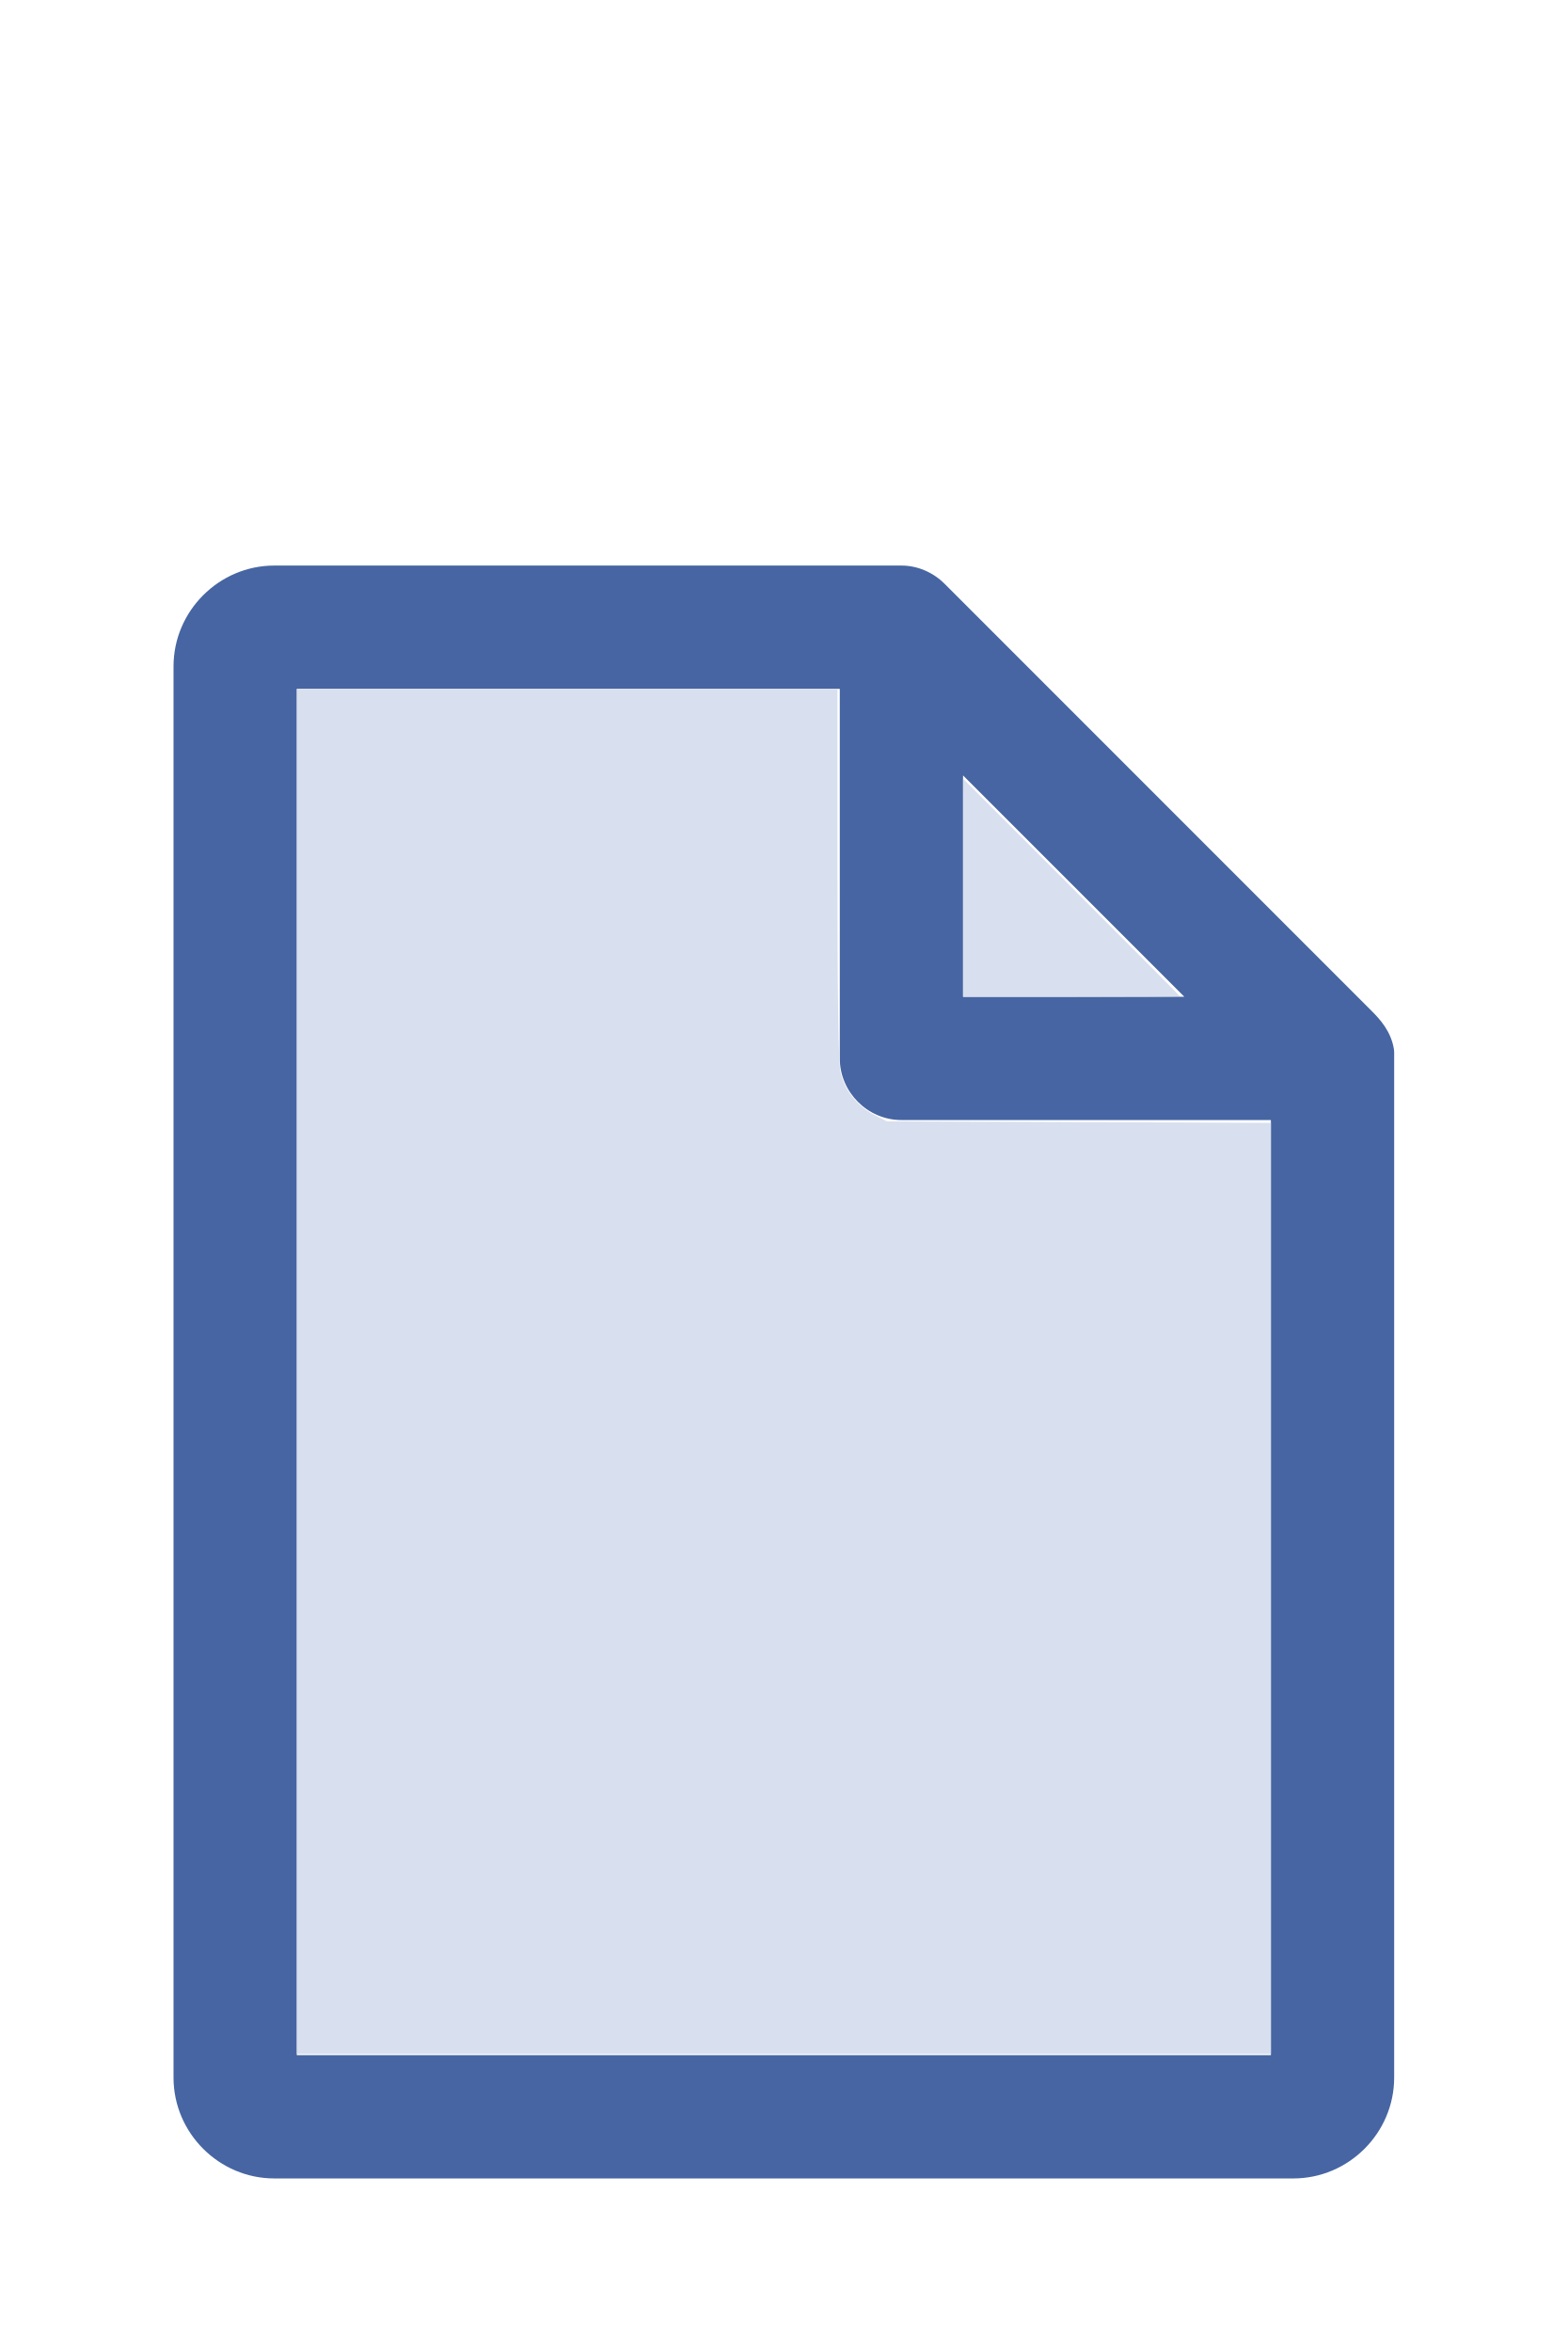
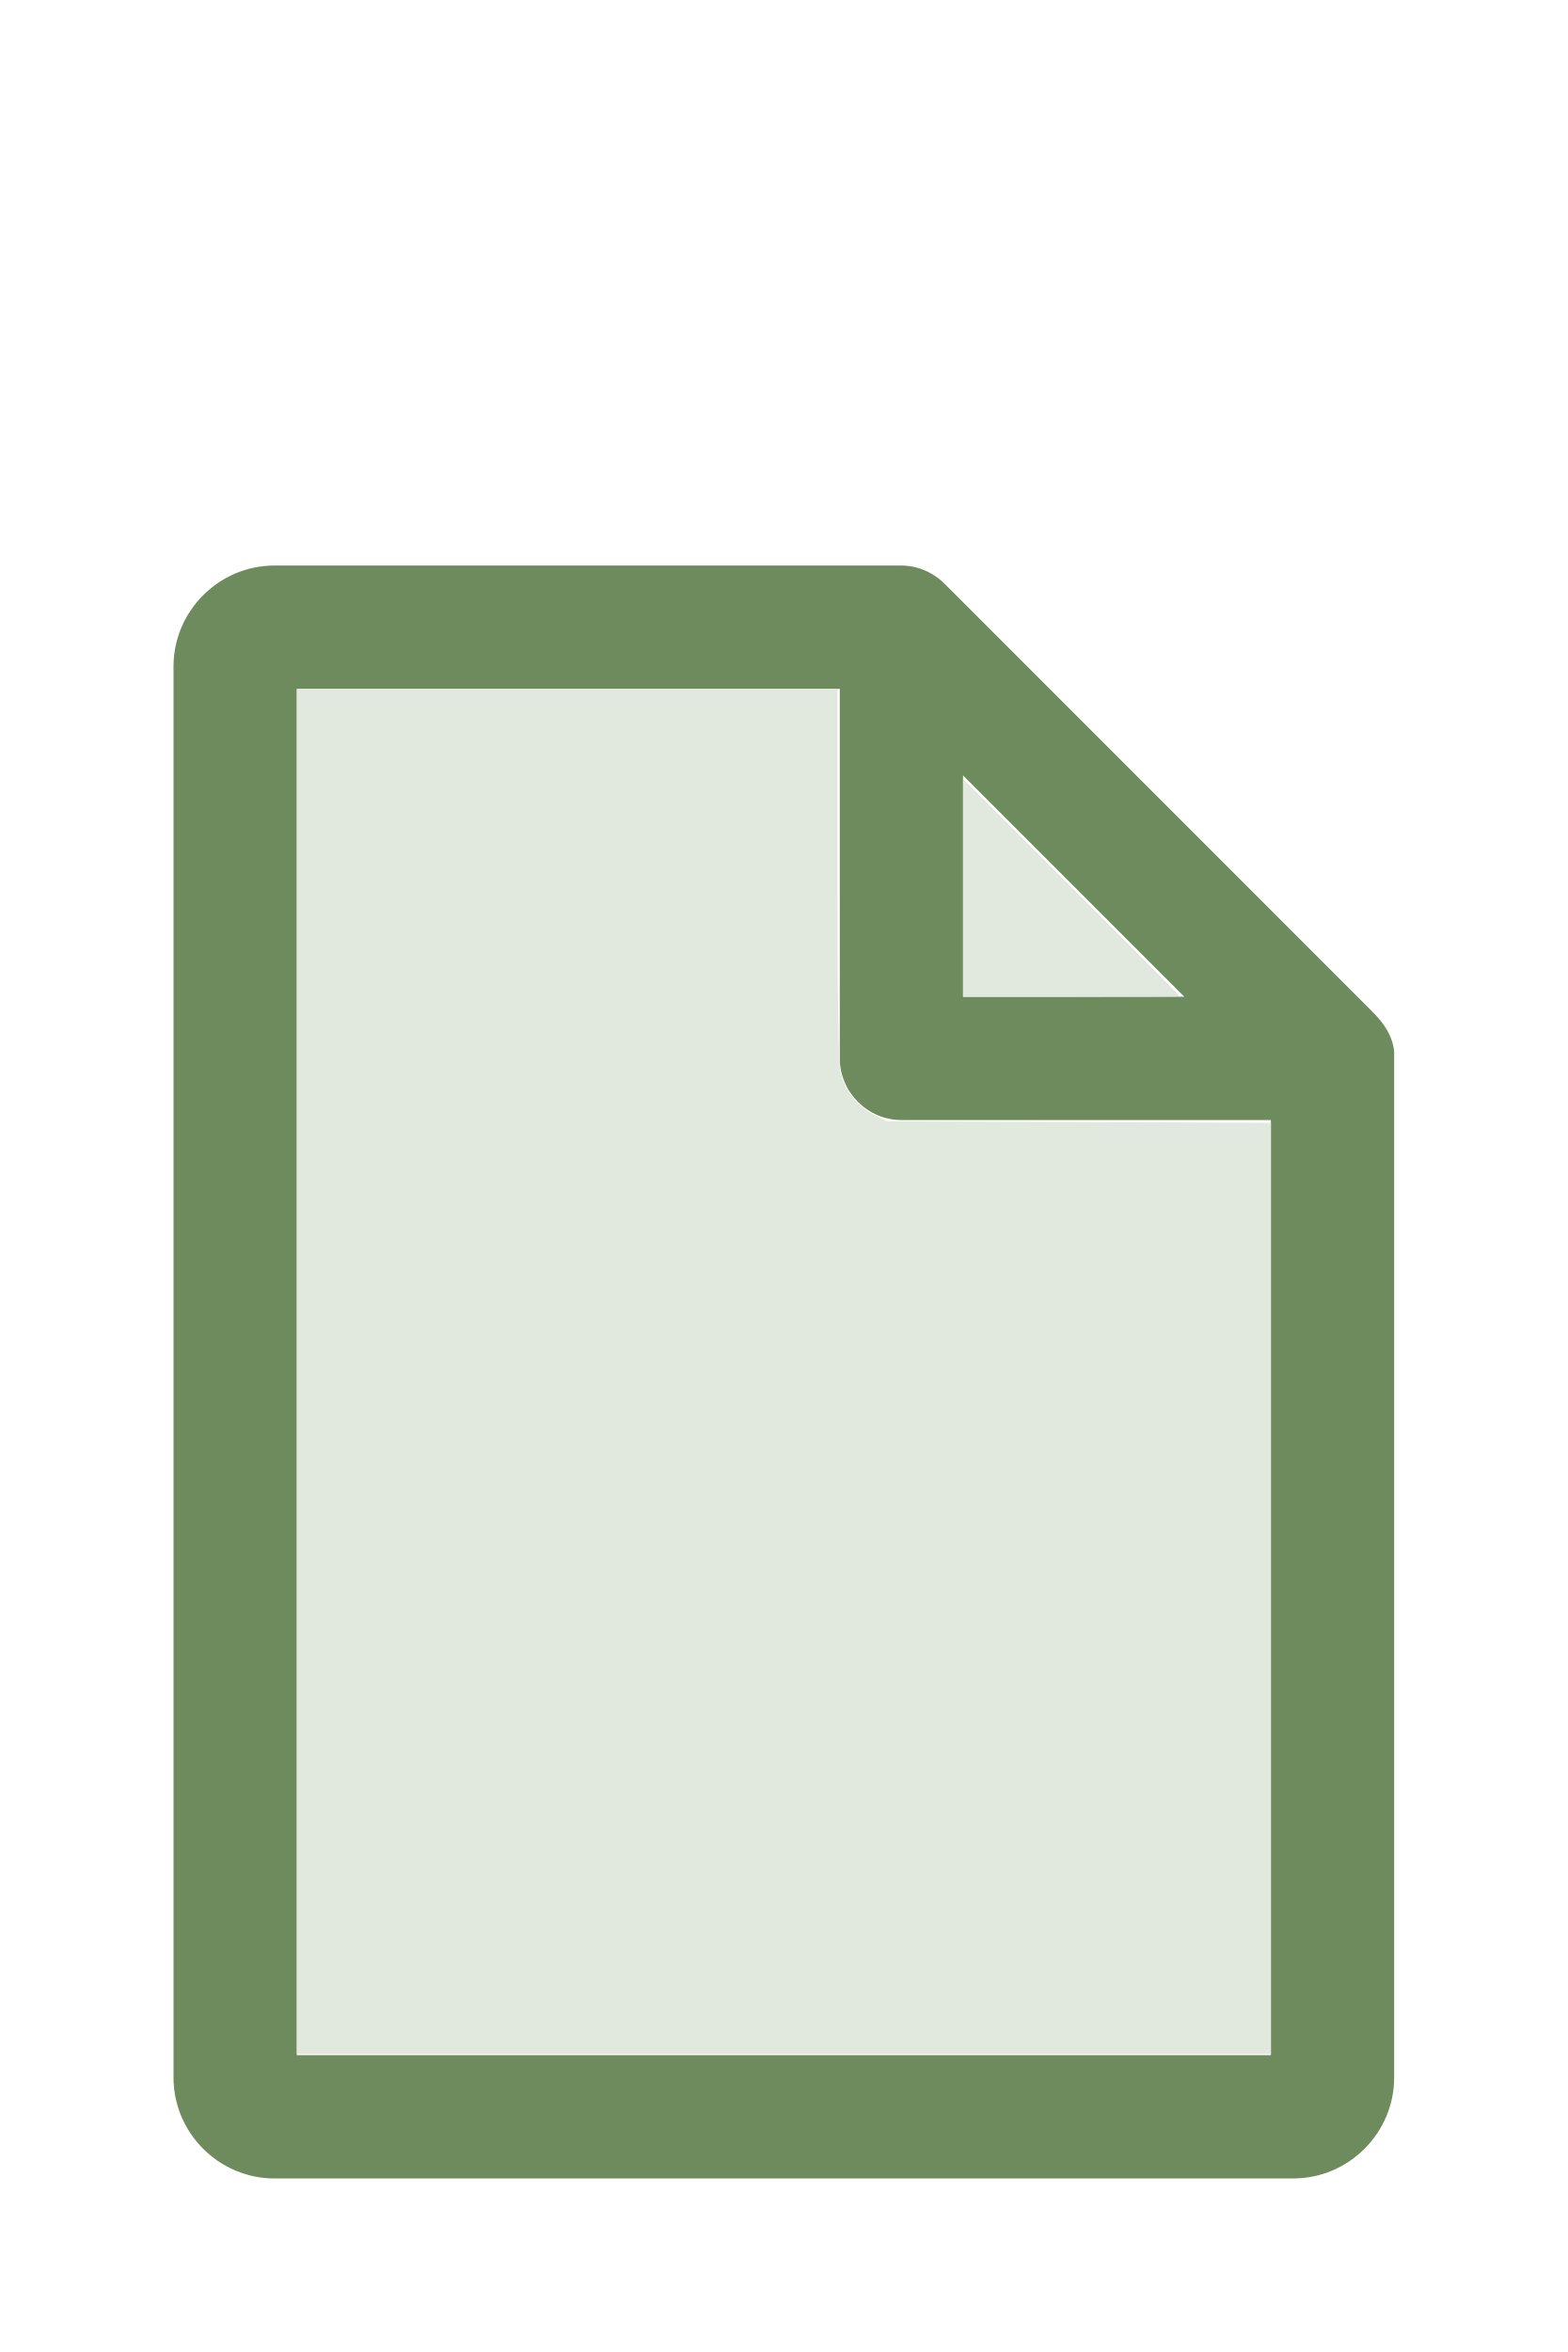
<svg xmlns="http://www.w3.org/2000/svg" version="1.1" width="16" height="24" viewBox="0 0 80 60" id="doc" xml:space="preserve">
-   <g style="fill:#4665A2">
+   <g style="fill:#6D8B5D">
    <path d="m 14,-1.145 c -2.824,0 -5.145,2.32 -5.145,5.145 v 72 c 0,2.824 2.32,5.145 5.145,5.145 h 52 c 2.824,0 5.145,-2.32 5.145,-5.145 V 23.699 a 1.145,1.145 0 0 0 -0.016,-0.188 C 70.978,22.605 70.406,21.99 70.008,21.592 L 48.209,-0.209 C 47.606,-0.812 46.805,-1.145 46,-1.145 Z m 1.145,6.289 H 42.855 V 24 c 0,1.724 1.42,3.145 3.145,3.145 H 64.855 V 74.855 H 15.145 Z m 34,4.418 L 60.438,20.855 H 49.145 Z" />
  </g>
-   <g style="fill:#D8DFEE;stroke-width:0">
+   <g style="fill:#E1E8DE;stroke-width:0">
    <path d="M 3.031,13.993 V 7.031 h 2.758 2.758 v 1.883 c 0,1.258 0.01,1.929 0.03,2.022 0.039,0.181 0.169,0.348 0.338,0.436 l 0.136,0.07 1.96,0.008 1.96,0.008 v 4.75 4.75 H 8 3.031 Z" transform="matrix(5,0,0,5,0,-30)" />
    <path d="M 9.829,9.058 V 7.946 l 1.106,1.106 c 0.608,0.608 1.106,1.109 1.106,1.113 0,0.004 -0.498,0.007 -1.106,0.007 H 9.829 Z" transform="matrix(5,0,0,5,0,-30)" />
  </g>
</svg>
